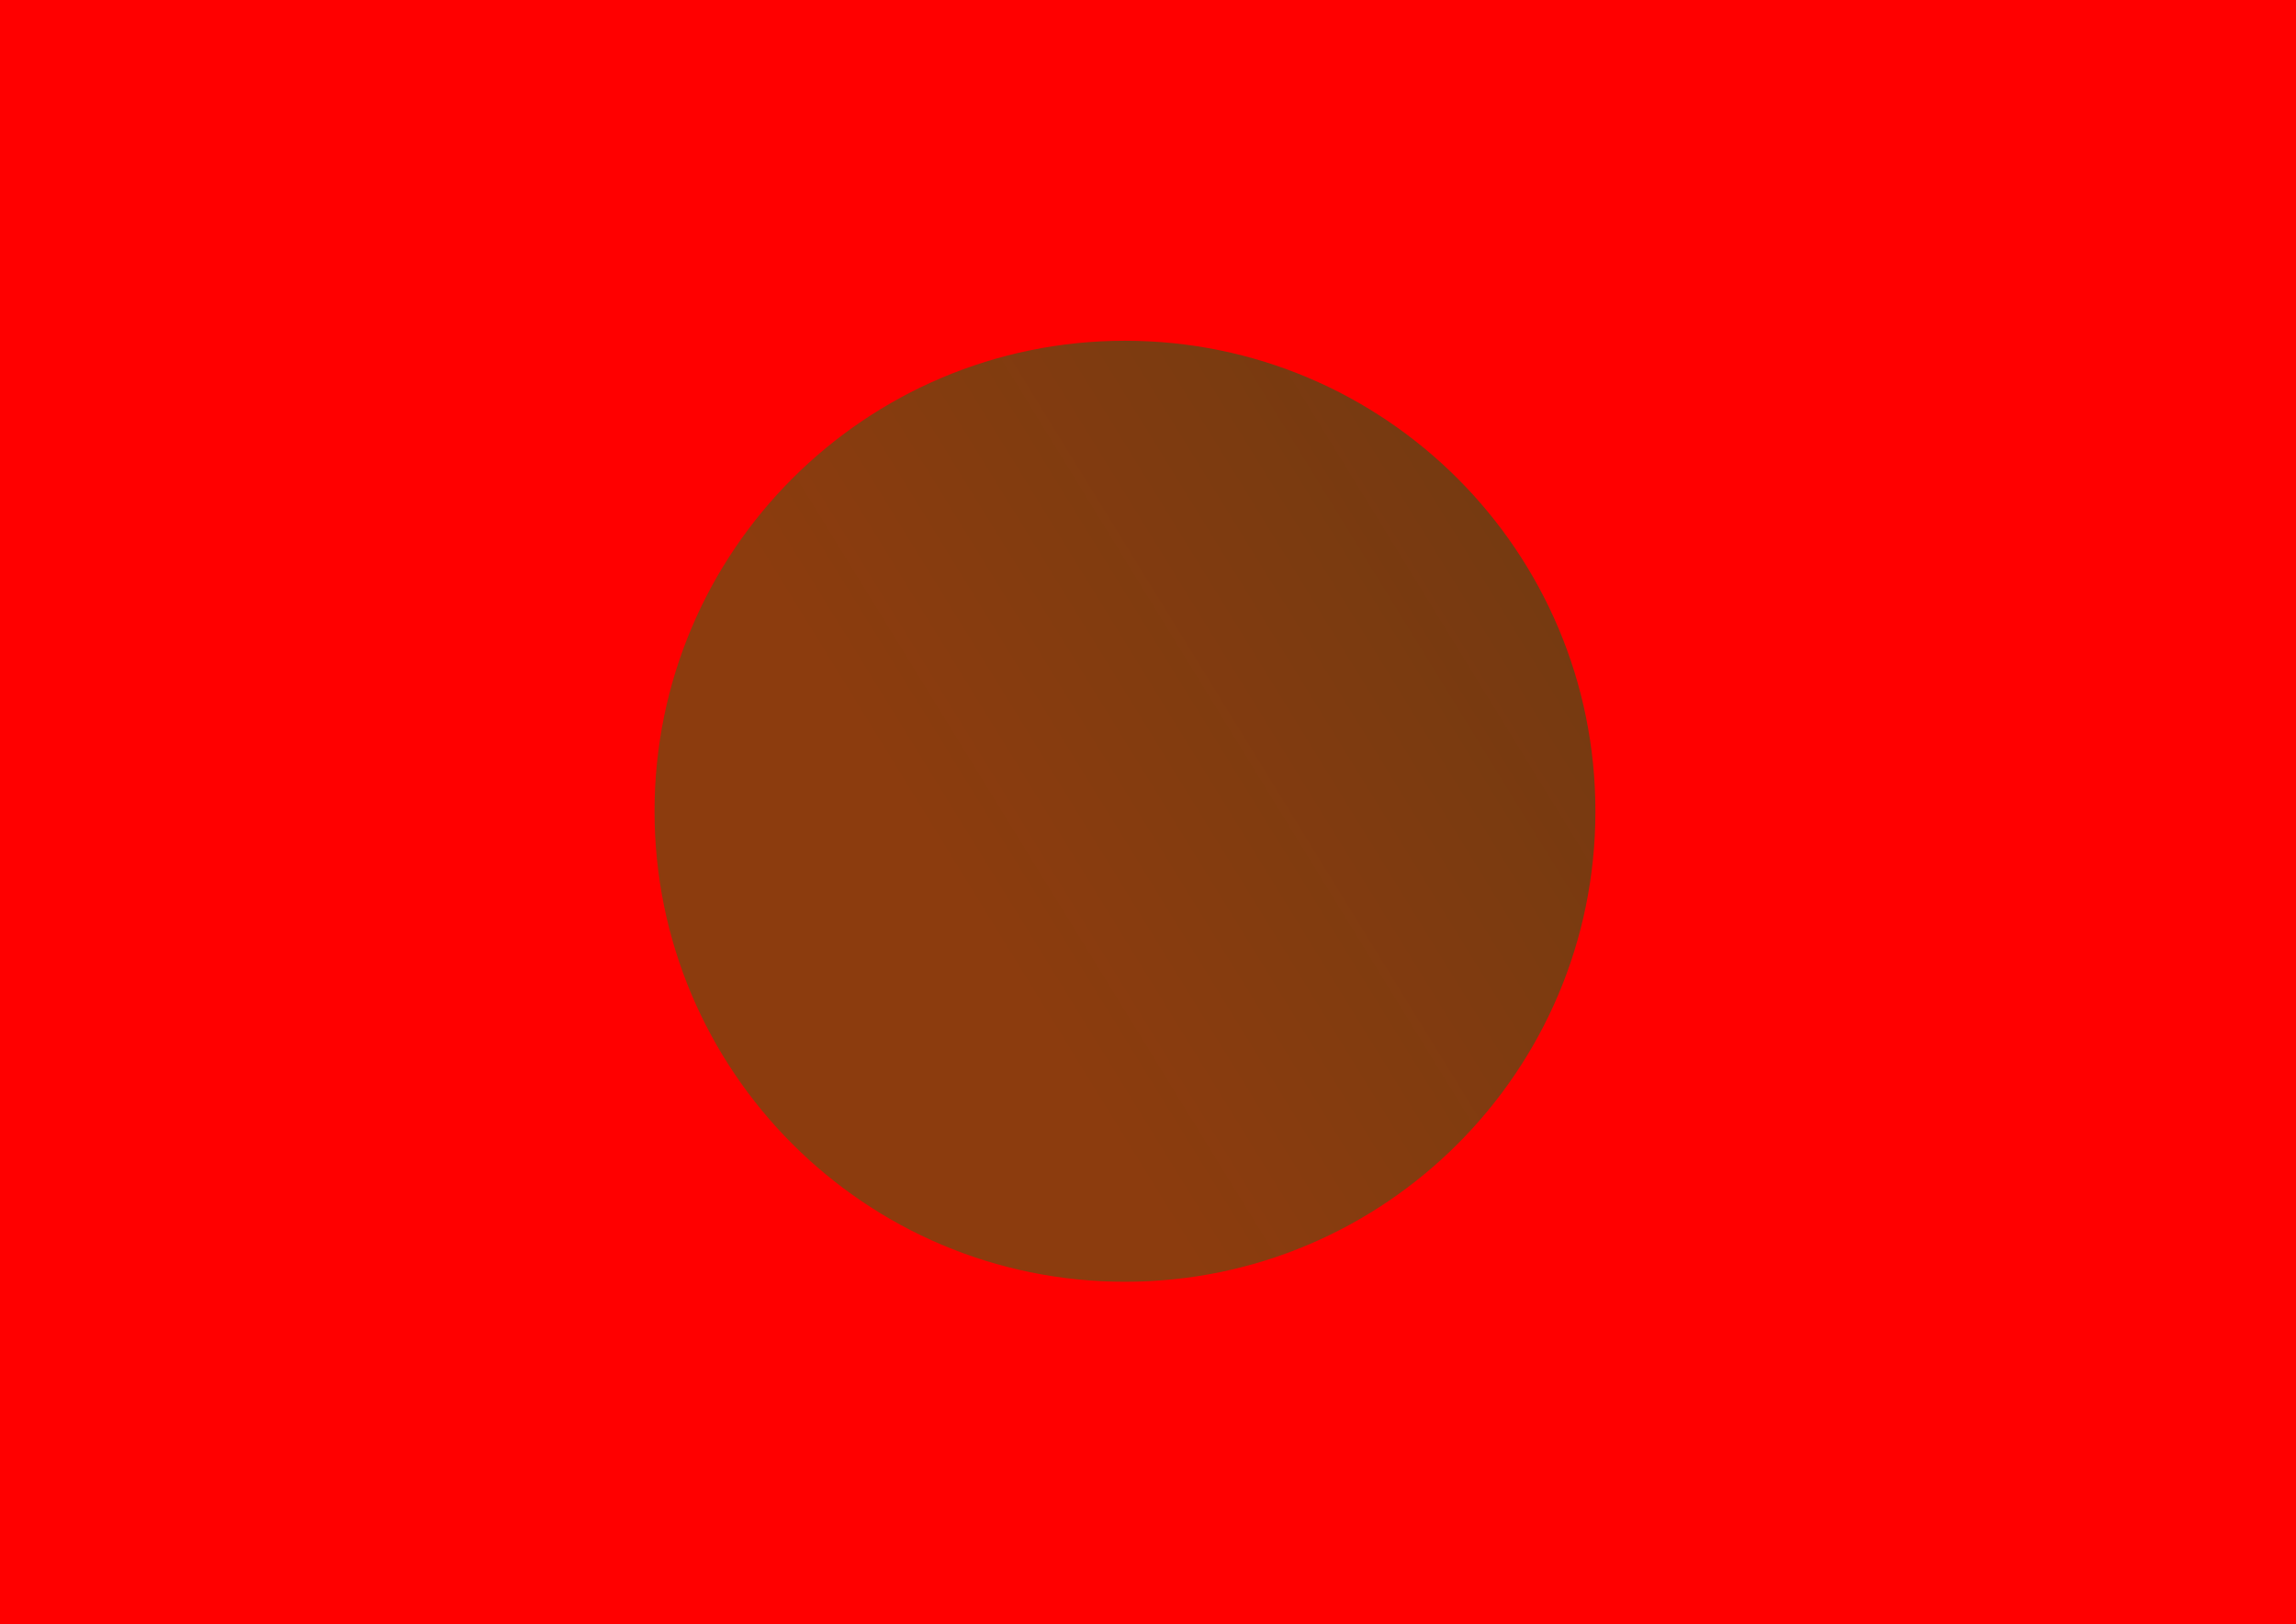
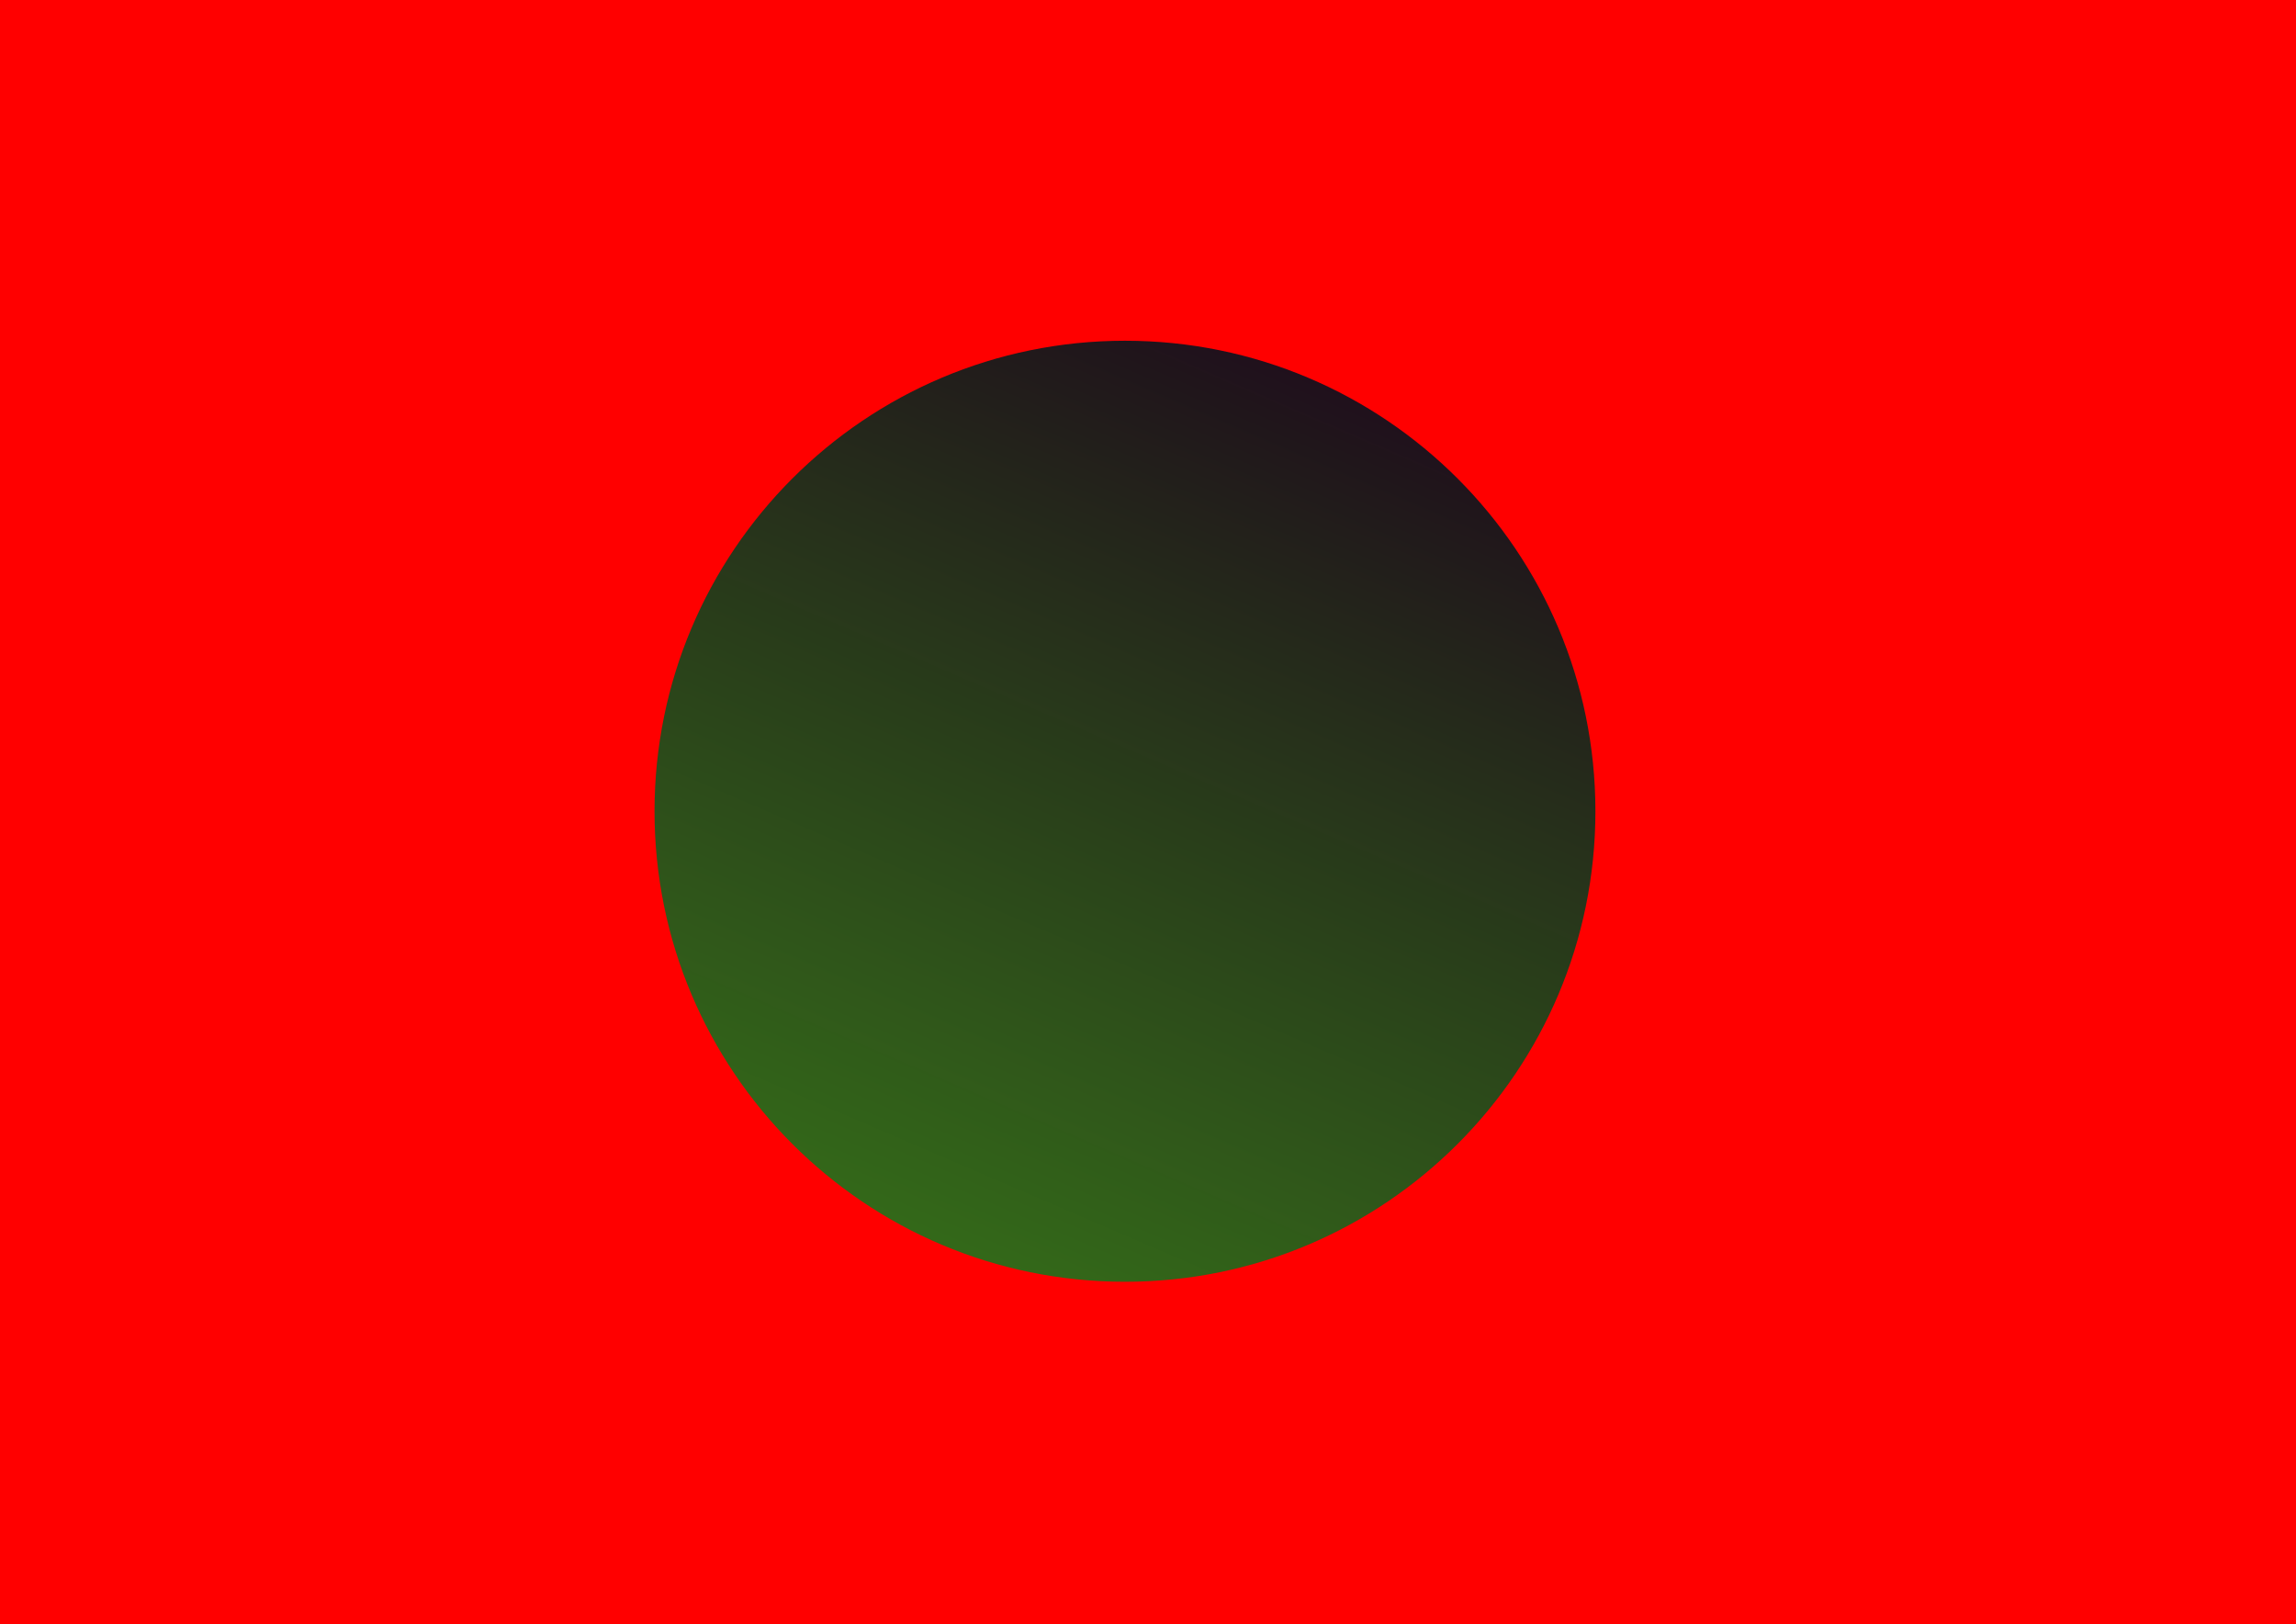
<svg xmlns="http://www.w3.org/2000/svg" xmlns:xlink="http://www.w3.org/1999/xlink" width="297mm" height="210mm" viewBox="0 0 297 210" id="svg2" version="1.1">
  <defs id="defs4">
    <linearGradient id="linearGradient3463">
      <stop style="stop-color:#1c001c;stop-opacity:1" offset="0" id="stop3465" />
-       <stop style="stop-color:#1c771c;stop-opacity:0.506" offset="1" id="stop3467" />
+       <stop style="stop-color:#1c771c;stop-opacity:0.894" offset="1" id="stop3467" />
    </linearGradient>
-     <linearGradient xlink:href="#linearGradient3463" id="linearGradient3469" x1="499.685" y1="-82.554" x2="139.095" y2="139.696" gradientUnits="userSpaceOnUse" />
+     <linearGradient xlink:href="#linearGradient3463" id="linearGradient3469" x1="156.86" y1="22.146" x2="99.786" y2="154.815" gradientUnits="userSpaceOnUse" />
  </defs>
  <g id="layer1" transform="translate(0,-87)">
    <rect style="fill:#ff0000;stroke-width:0.265" id="rect3347" width="297.845" height="211.289" x="0" y="86.467" />
  </g>
  <g id="layer2">
    <circle style="fill:url(#linearGradient3469);stroke-width:0.265;fill-opacity:1" id="path3461" cx="145.521" cy="104.923" r="60.854" />
  </g>
</svg>
